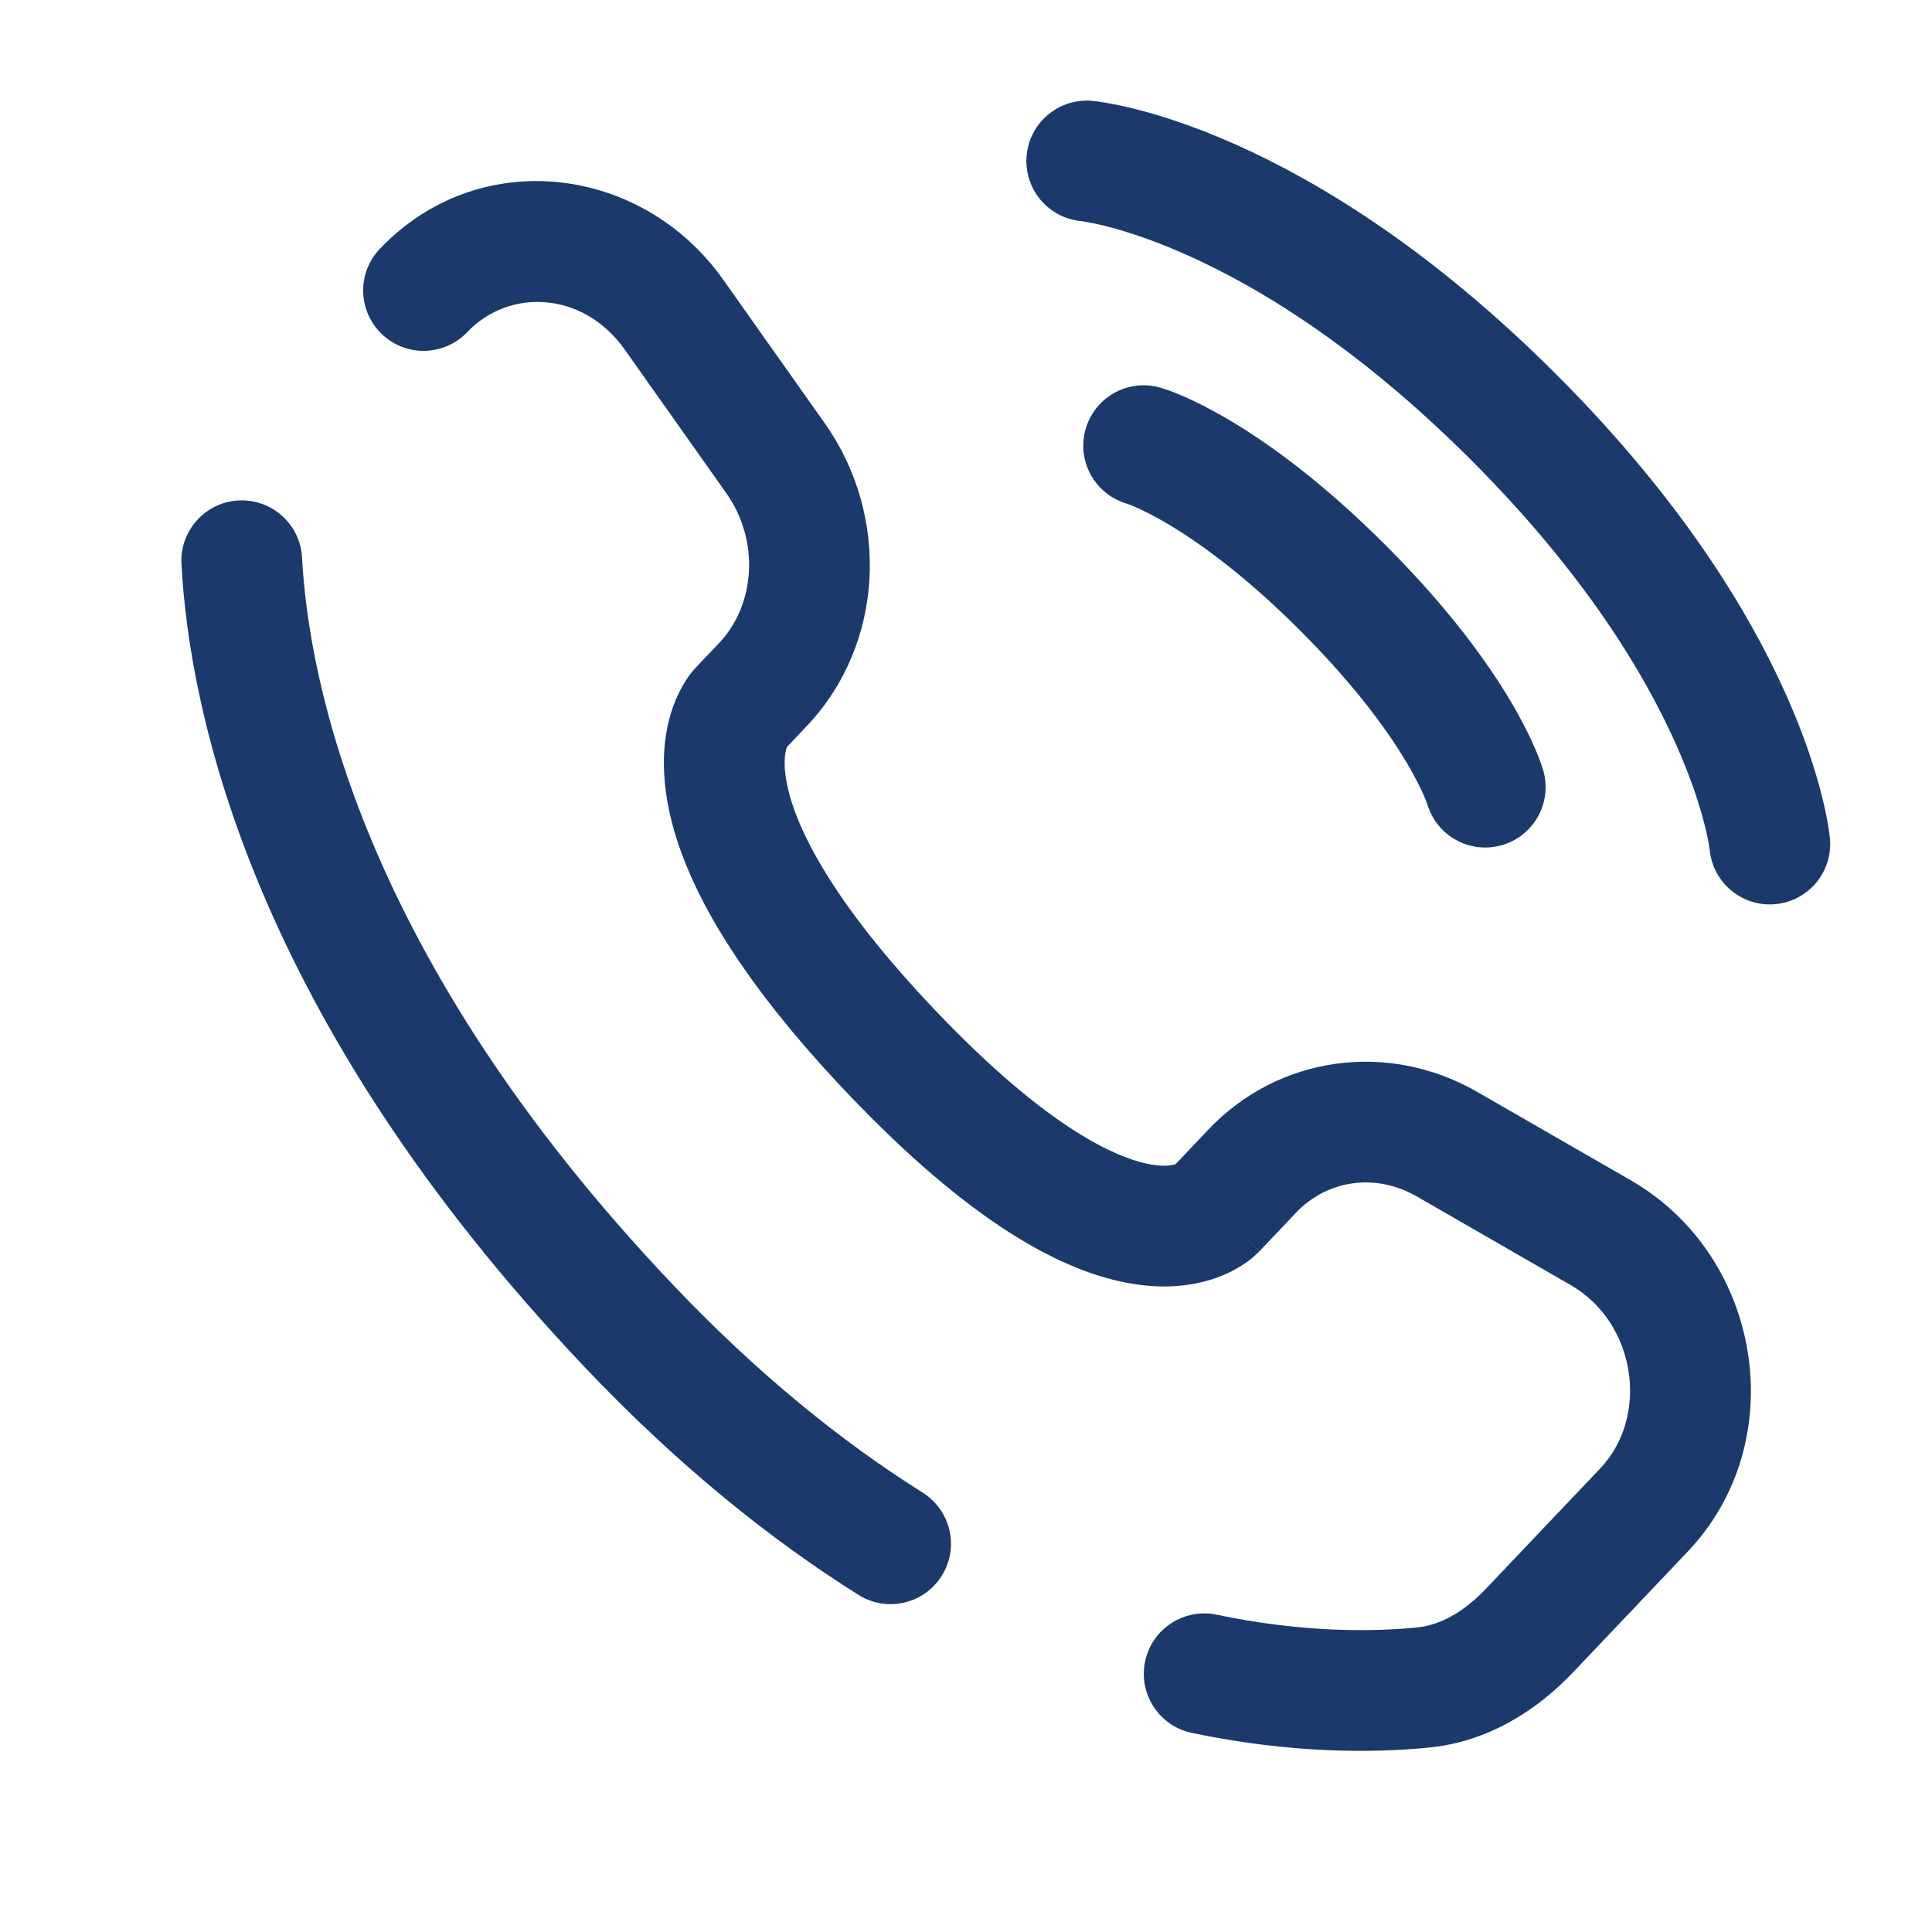
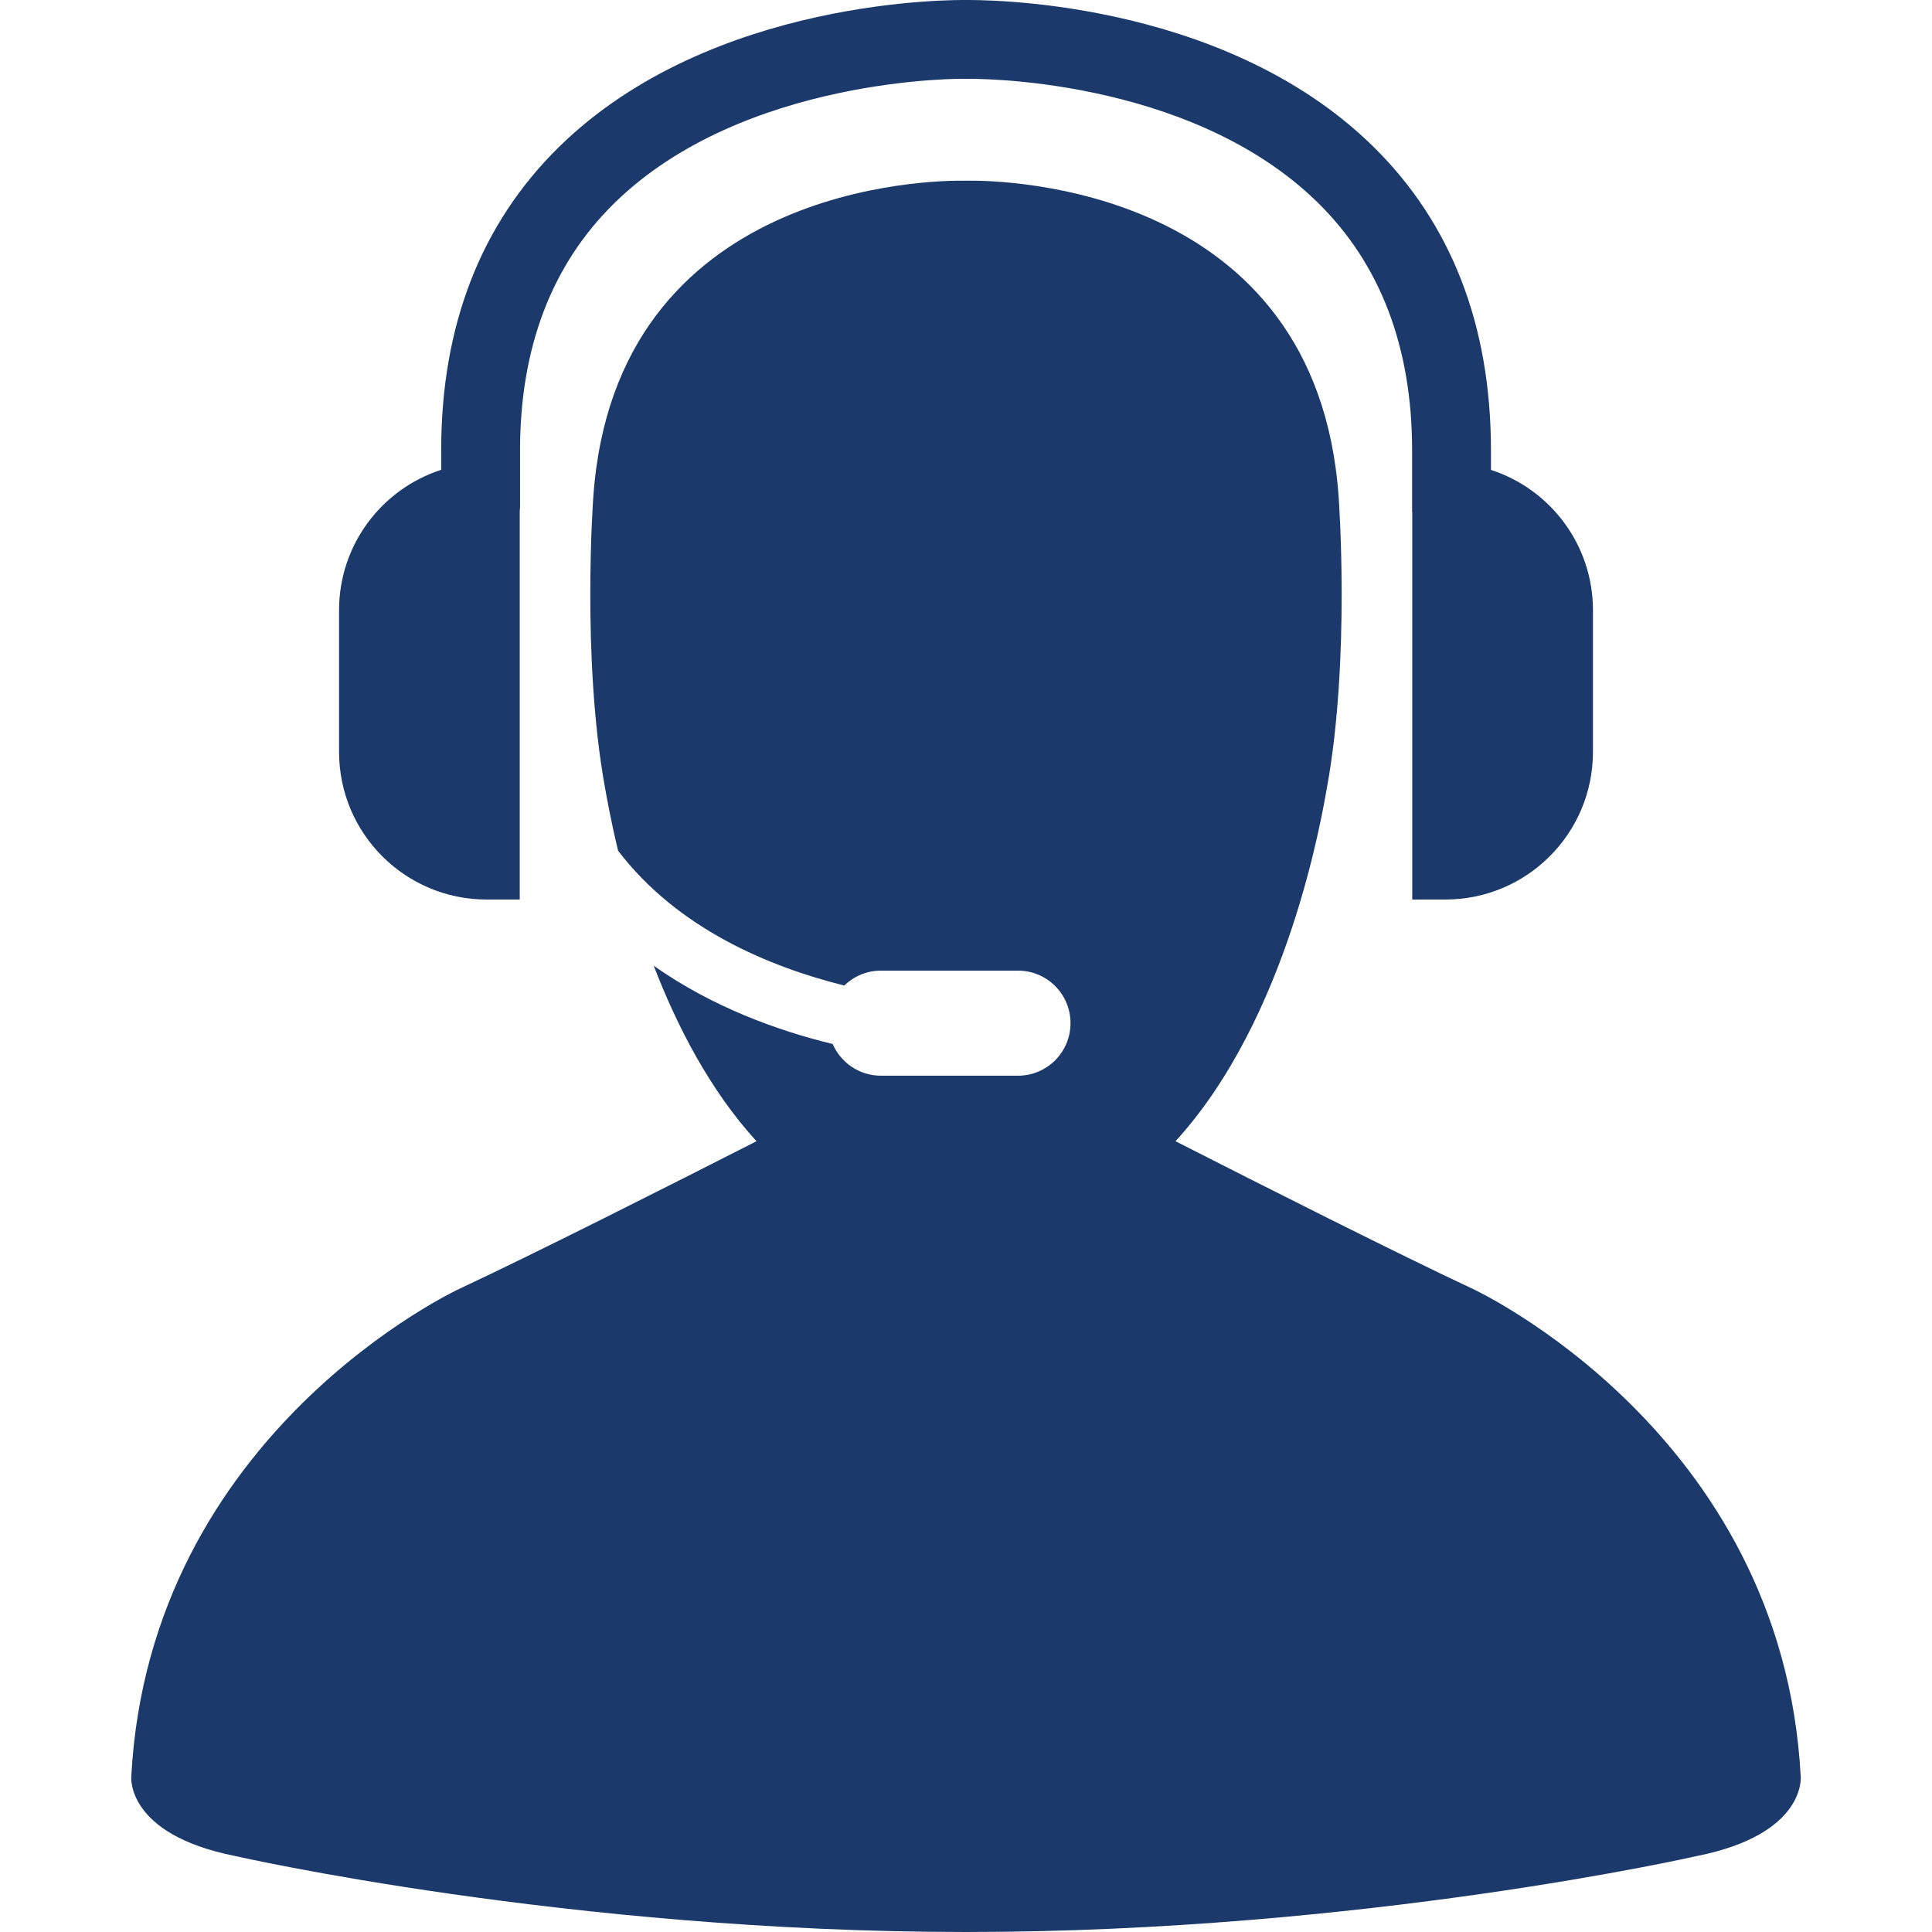
- <svg xmlns="http://www.w3.org/2000/svg" width="800px" height="800px" viewBox="0 0 24 24" fill="none">
+ <svg xmlns="http://www.w3.org/2000/svg" fill="#1b396a" height="800px" width="800px" version="1.1" id="Capa_1" viewBox="0 0 611.999 611.999" xml:space="preserve">
  <g id="SVGRepo_bgCarrier" stroke-width="0" />
  <g id="SVGRepo_tracerCarrier" stroke-linecap="round" stroke-linejoin="round" />
  <g id="SVGRepo_iconCarrier">
-     <path d="M13.5 2C13.5 2 15.834 2.212 18.803 5.182C21.773 8.152 21.985 10.485 21.985 10.485" stroke="#1b396a" stroke-width="1.5" stroke-linecap="round" />
-     <path d="M14.207 5.536C14.207 5.536 15.197 5.818 16.682 7.303C18.167 8.788 18.45 9.778 18.45 9.778" stroke="#1b396a" stroke-width="1.5" stroke-linecap="round" />
-     <path d="M15.101 15.027L15.645 15.544V15.544L15.101 15.027ZM15.556 14.548L15.012 14.031V14.031L15.556 14.548ZM17.973 14.212L17.599 14.862H17.599L17.973 14.212ZM19.883 15.312L19.509 15.962L19.883 15.312ZM20.422 18.758L20.965 19.275L20.965 19.275L20.422 18.758ZM19.001 20.254L18.457 19.738L19.001 20.254ZM17.676 20.963L17.75 21.709L17.676 20.963ZM7.815 16.475L8.359 15.959L7.815 16.475ZM3.752 6.926C3.73 6.512 3.376 6.195 2.963 6.217C2.549 6.239 2.232 6.593 2.254 7.006L3.752 6.926ZM9.191 8.805L9.735 9.322L9.191 8.805ZM9.478 8.503L10.021 9.02L9.478 8.503ZM9.634 5.693L10.247 5.26L9.634 5.693ZM8.373 3.91L7.761 4.343V4.343L8.373 3.91ZM4.718 3.092C4.432 3.392 4.445 3.867 4.745 4.152C5.045 4.438 5.52 4.425 5.805 4.125L4.718 3.092ZM11.063 13.056L11.607 12.539L11.063 13.056ZM10.664 19.812C11.015 20.033 11.478 19.927 11.698 19.576C11.919 19.226 11.813 18.763 11.462 18.542L10.664 19.812ZM15.113 20.058C14.708 19.974 14.31 20.233 14.225 20.639C14.14 21.044 14.4 21.442 14.806 21.527L15.113 20.058ZM15.645 15.544L16.1 15.064L15.012 14.031L14.557 14.511L15.645 15.544ZM17.599 14.862L19.509 15.962L20.258 14.662L18.347 13.562L17.599 14.862ZM19.878 18.242L18.457 19.738L19.545 20.77L20.965 19.275L19.878 18.242ZM8.359 15.959C4.483 11.878 3.833 8.436 3.752 6.926L2.254 7.006C2.353 8.855 3.138 12.64 7.272 16.992L8.359 15.959ZM9.735 9.322L10.021 9.02L8.934 7.987L8.647 8.289L9.735 9.322ZM10.247 5.26L8.986 3.477L7.761 4.343L9.022 6.126L10.247 5.26ZM9.191 8.805C8.647 8.289 8.646 8.289 8.646 8.29C8.645 8.29 8.645 8.291 8.644 8.292C8.643 8.293 8.642 8.294 8.641 8.295C8.639 8.297 8.637 8.299 8.635 8.301C8.631 8.306 8.627 8.311 8.622 8.316C8.612 8.327 8.602 8.339 8.591 8.353C8.569 8.381 8.544 8.415 8.518 8.456C8.466 8.538 8.409 8.645 8.361 8.78C8.263 9.055 8.21 9.418 8.277 9.873C8.407 10.765 8.992 11.964 10.519 13.572L11.607 12.539C10.179 11.036 9.828 10.111 9.761 9.655C9.729 9.435 9.761 9.32 9.774 9.283C9.782 9.263 9.786 9.257 9.782 9.264C9.779 9.268 9.775 9.275 9.767 9.284C9.764 9.289 9.759 9.294 9.754 9.301C9.751 9.304 9.748 9.307 9.745 9.311C9.743 9.312 9.742 9.314 9.74 9.316C9.739 9.317 9.738 9.318 9.737 9.319C9.737 9.319 9.736 9.32 9.736 9.32C9.735 9.321 9.735 9.322 9.191 8.805ZM10.519 13.572C12.042 15.176 13.192 15.806 14.07 15.948C14.52 16.022 14.885 15.963 15.161 15.854C15.296 15.801 15.402 15.739 15.482 15.682C15.522 15.653 15.556 15.627 15.582 15.603C15.596 15.591 15.608 15.58 15.618 15.57C15.623 15.565 15.628 15.561 15.632 15.556C15.635 15.554 15.637 15.552 15.639 15.55C15.64 15.549 15.641 15.548 15.642 15.547C15.642 15.546 15.643 15.545 15.643 15.545C15.644 15.544 15.645 15.544 15.101 15.027C14.557 14.511 14.558 14.51 14.558 14.509C14.559 14.509 14.559 14.508 14.56 14.508C14.561 14.507 14.562 14.506 14.562 14.505C14.564 14.503 14.566 14.502 14.568 14.5C14.571 14.496 14.574 14.493 14.577 14.49C14.583 14.485 14.588 14.48 14.593 14.475C14.603 14.467 14.61 14.462 14.615 14.458C14.624 14.452 14.623 14.454 14.61 14.459C14.591 14.467 14.5 14.499 14.31 14.468C13.908 14.402 13.039 14.047 11.607 12.539L10.519 13.572ZM8.986 3.477C7.972 2.043 5.944 1.801 4.718 3.092L5.805 4.125C6.328 3.575 7.249 3.618 7.761 4.343L8.986 3.477ZM18.457 19.738C18.178 20.031 17.886 20.189 17.603 20.217L17.75 21.709C18.497 21.636 19.102 21.237 19.545 20.77L18.457 19.738ZM10.021 9.02C10.989 8.001 11.057 6.407 10.247 5.26L9.022 6.126C9.444 6.723 9.379 7.518 8.934 7.987L10.021 9.02ZM19.509 15.962C20.33 16.434 20.491 17.597 19.878 18.242L20.965 19.275C22.27 17.901 21.89 15.602 20.258 14.662L19.509 15.962ZM16.1 15.064C16.485 14.658 17.086 14.567 17.599 14.862L18.347 13.562C17.248 12.93 15.886 13.111 15.012 14.031L16.1 15.064ZM11.462 18.542C10.479 17.924 9.431 17.088 8.359 15.959L7.272 16.992C8.426 18.207 9.569 19.124 10.664 19.812L11.462 18.542ZM17.603 20.217C17.056 20.271 16.191 20.284 15.113 20.058L14.806 21.527C16.054 21.788 17.074 21.776 17.75 21.709L17.603 20.217Z" fill="#1b396a" />
+     <g>
+       <g>
+         <path d="M570.416,562.822c-5.758-109.379-104.063-154.627-104.063-154.627c-23.487-10.982-66.07-32.48-93.989-46.691 c35.77-39.134,46.335-102.939,47.98-112.018c7.465-41.08,3.708-91.926,3.708-91.926C417.226,58.685,317.399,57.132,306.945,57.236 c-0.577,0-0.952,0.006-0.952,0.006s-0.319-0.006-0.792,0c-9.478-0.123-110.404,0.878-117.267,100.318 c0,0-3.757,50.84,3.708,91.926c0.485,2.646,1.75,10.018,4.15,19.987c18.803,24.684,47.832,36.789,71.657,42.713 c2.996-2.91,7.078-4.721,11.602-4.721h43.425c9.19,0,16.63,7.446,16.63,16.636c0,9.196-7.44,16.648-16.63,16.648h-43.425 c-6.857,0-12.719-4.137-15.279-10.037c-17.771-4.322-38.336-11.848-56.691-24.794c7.323,19.011,17.759,39.404,32.553,55.592 c-27.919,14.211-70.484,35.702-93.989,46.685c0,0-98.292,45.248-104.063,154.627c0,0-1.707,18.189,32.762,25.076 c0,0,105.597,24.1,231.661,24.1c126.076,0,231.673-24.1,231.673-24.1C572.141,581.011,570.416,562.822,570.416,562.822z" />
+         <path d="M154.147,284.944h10.491V161.722c0.025-0.307,0.098-0.602,0.098-0.915v-18.195c0-32.437,10.012-58.729,29.76-78.151 c40.847-40.19,110.619-39.643,111.797-39.478c0.829-0.061,70.018-1.056,111.048,39.103c19.883,19.46,29.969,45.874,29.969,78.526 v19.239c0,0.19,0.049,0.362,0.049,0.546v122.546h10.491c25.819,0,46.746-20.927,46.746-46.74v-44.923 c0-20.767-13.56-38.348-32.308-44.432v-6.231c0-39.619-12.615-72.043-37.47-96.377C386.361-1.186,308.958,0.042,306.251,0.005 c-3.253-0.031-80.73-0.982-129.164,46.531c-24.769,24.309-37.335,56.635-37.335,96.076v6.206 c-18.772,6.083-32.345,23.677-32.345,44.456v44.923C107.408,264.017,128.34,284.944,154.147,284.944z" />
+       </g>
+     </g>
  </g>
</svg>
